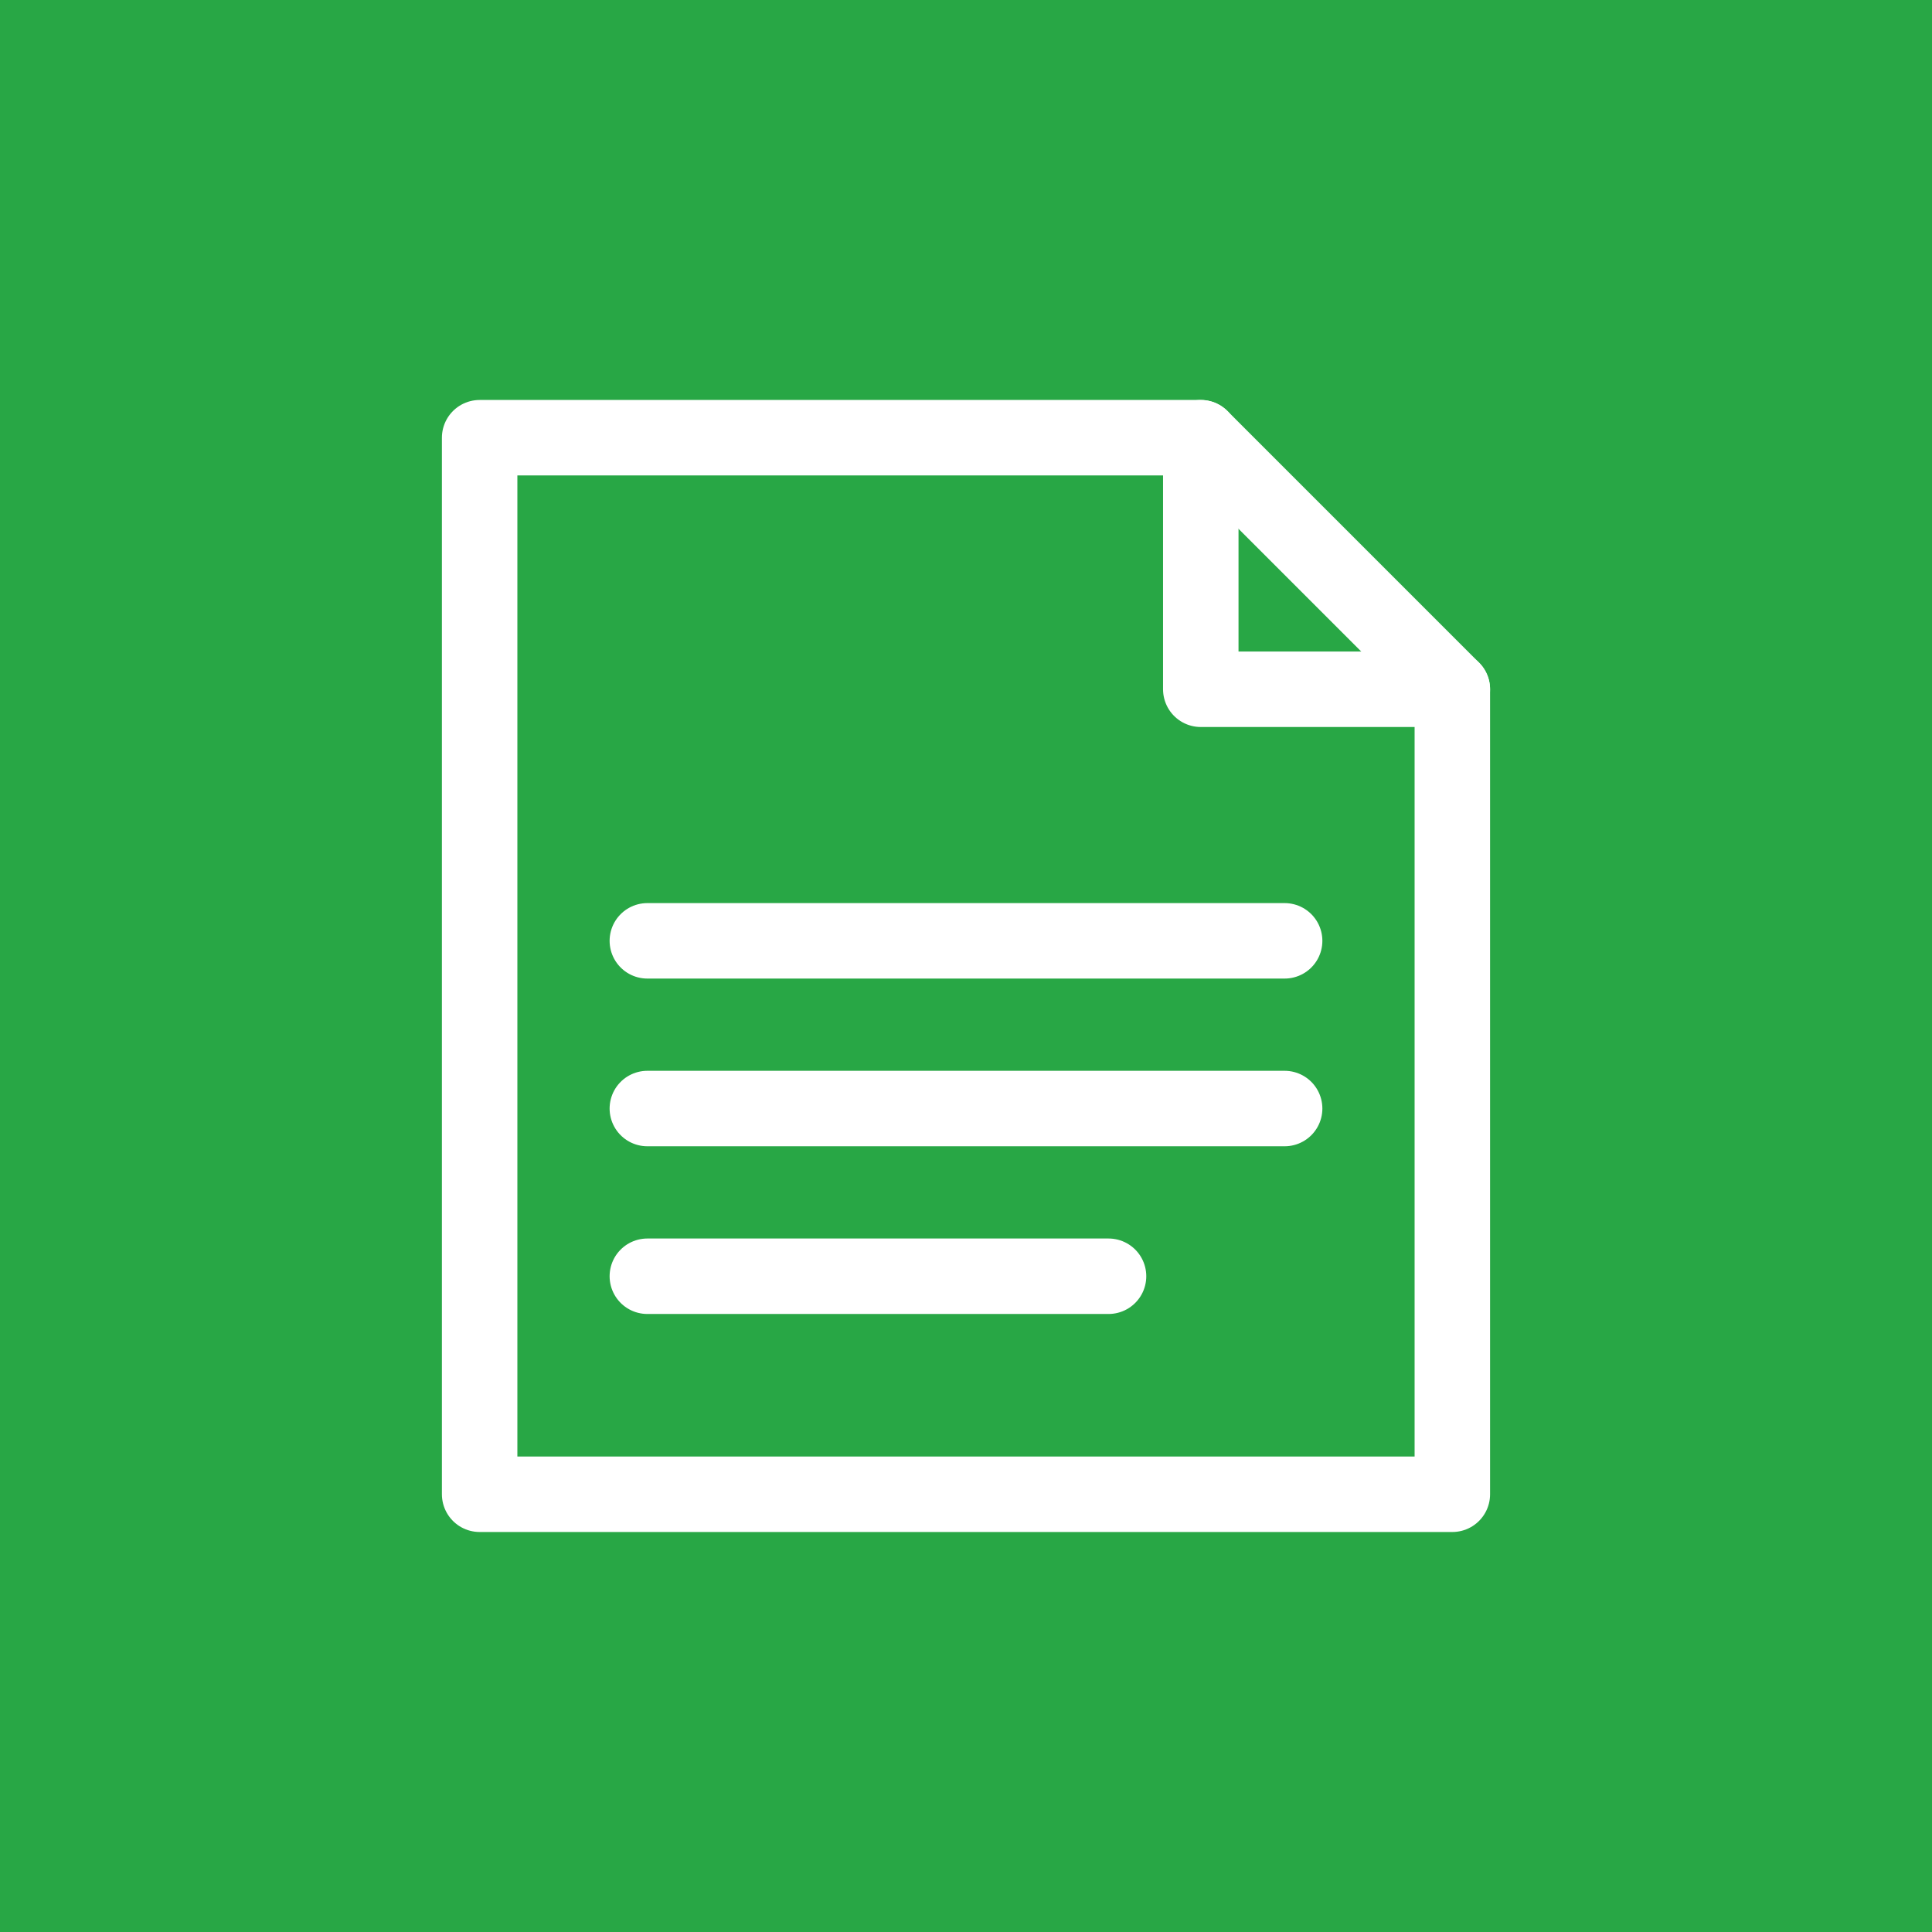
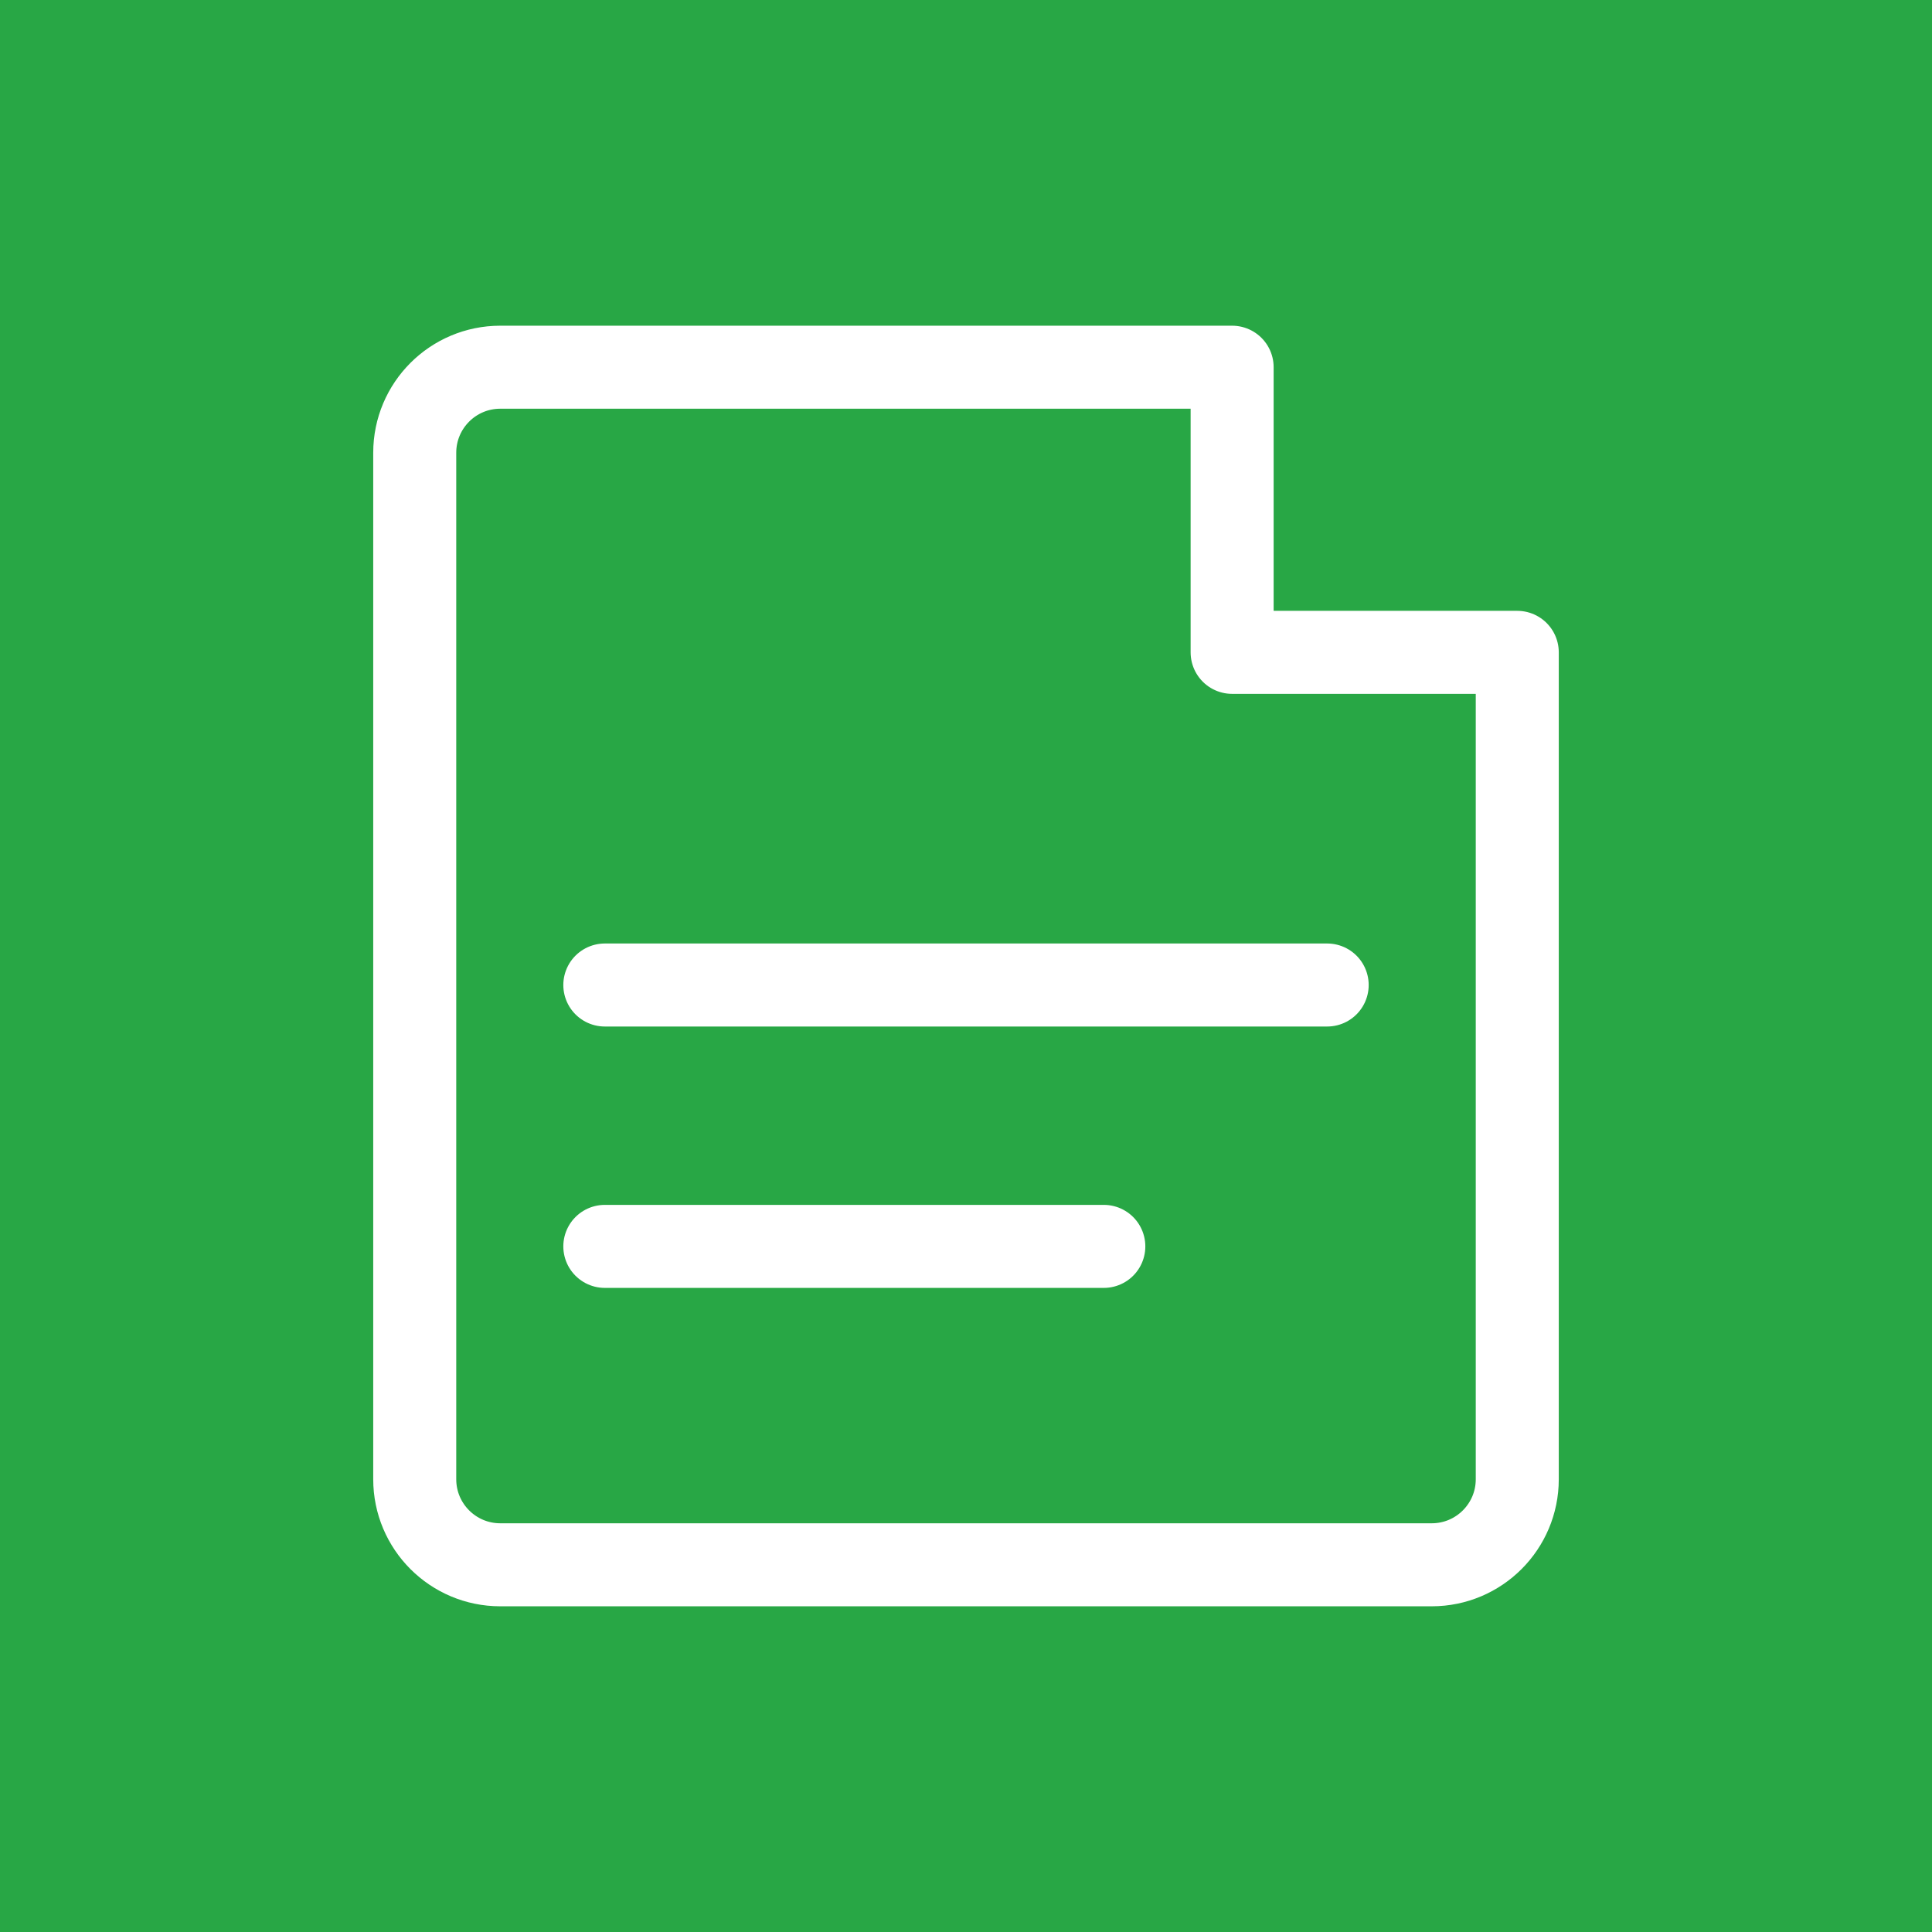
- <svg xmlns="http://www.w3.org/2000/svg" width="1024" height="1024" viewBox="0 0 1024 1024" role="img" aria-label="doc">
+ <svg xmlns="http://www.w3.org/2000/svg" width="1024" height="1024" viewBox="0 0 1024 1024" role="img" aria-label="Doc">
  <rect width="1024" height="1024" fill="#28A745" />
-   <g transform="translate(-79.11,-56.89) scale(1.1111)">
-     <g id="glyph" fill="none" stroke="#FFFFFF" stroke-width="36" stroke-linecap="round" stroke-linejoin="round">
-       <path d="M 300 260 L 644 260 L 764 380 L 764 764 L 300 764 Z" />
-       <path d="M 644 260 L 644 380 L 764 380" />
-       <line x1="380" y1="500" x2="684" y2="500" />
-       <line x1="380" y1="580" x2="684" y2="580" />
-       <line x1="380" y1="660" x2="600" y2="660" />
+   <g transform="translate(512,512) scale(1.25941) translate(-532.00,-512.00)">
+     <g stroke-width="34.937" stroke-linecap="round" stroke-linejoin="round">
+       <path d="M 644 260 H 336 A 36 36 0 0 0 300 296 V 728 A 36 36 0 0 0 336 764 H 728 A 36 36 0 0 0 764 728 V 380 H 644 Z" fill="none" stroke="#FFFFFF" />
+       <line x1="380" y1="520" x2="684" y2="520" fill="none" stroke="#FFFFFF" />
+       <line x1="380" y1="630" x2="590" y2="630" fill="none" stroke="#FFFFFF" />
    </g>
  </g>
</svg>
